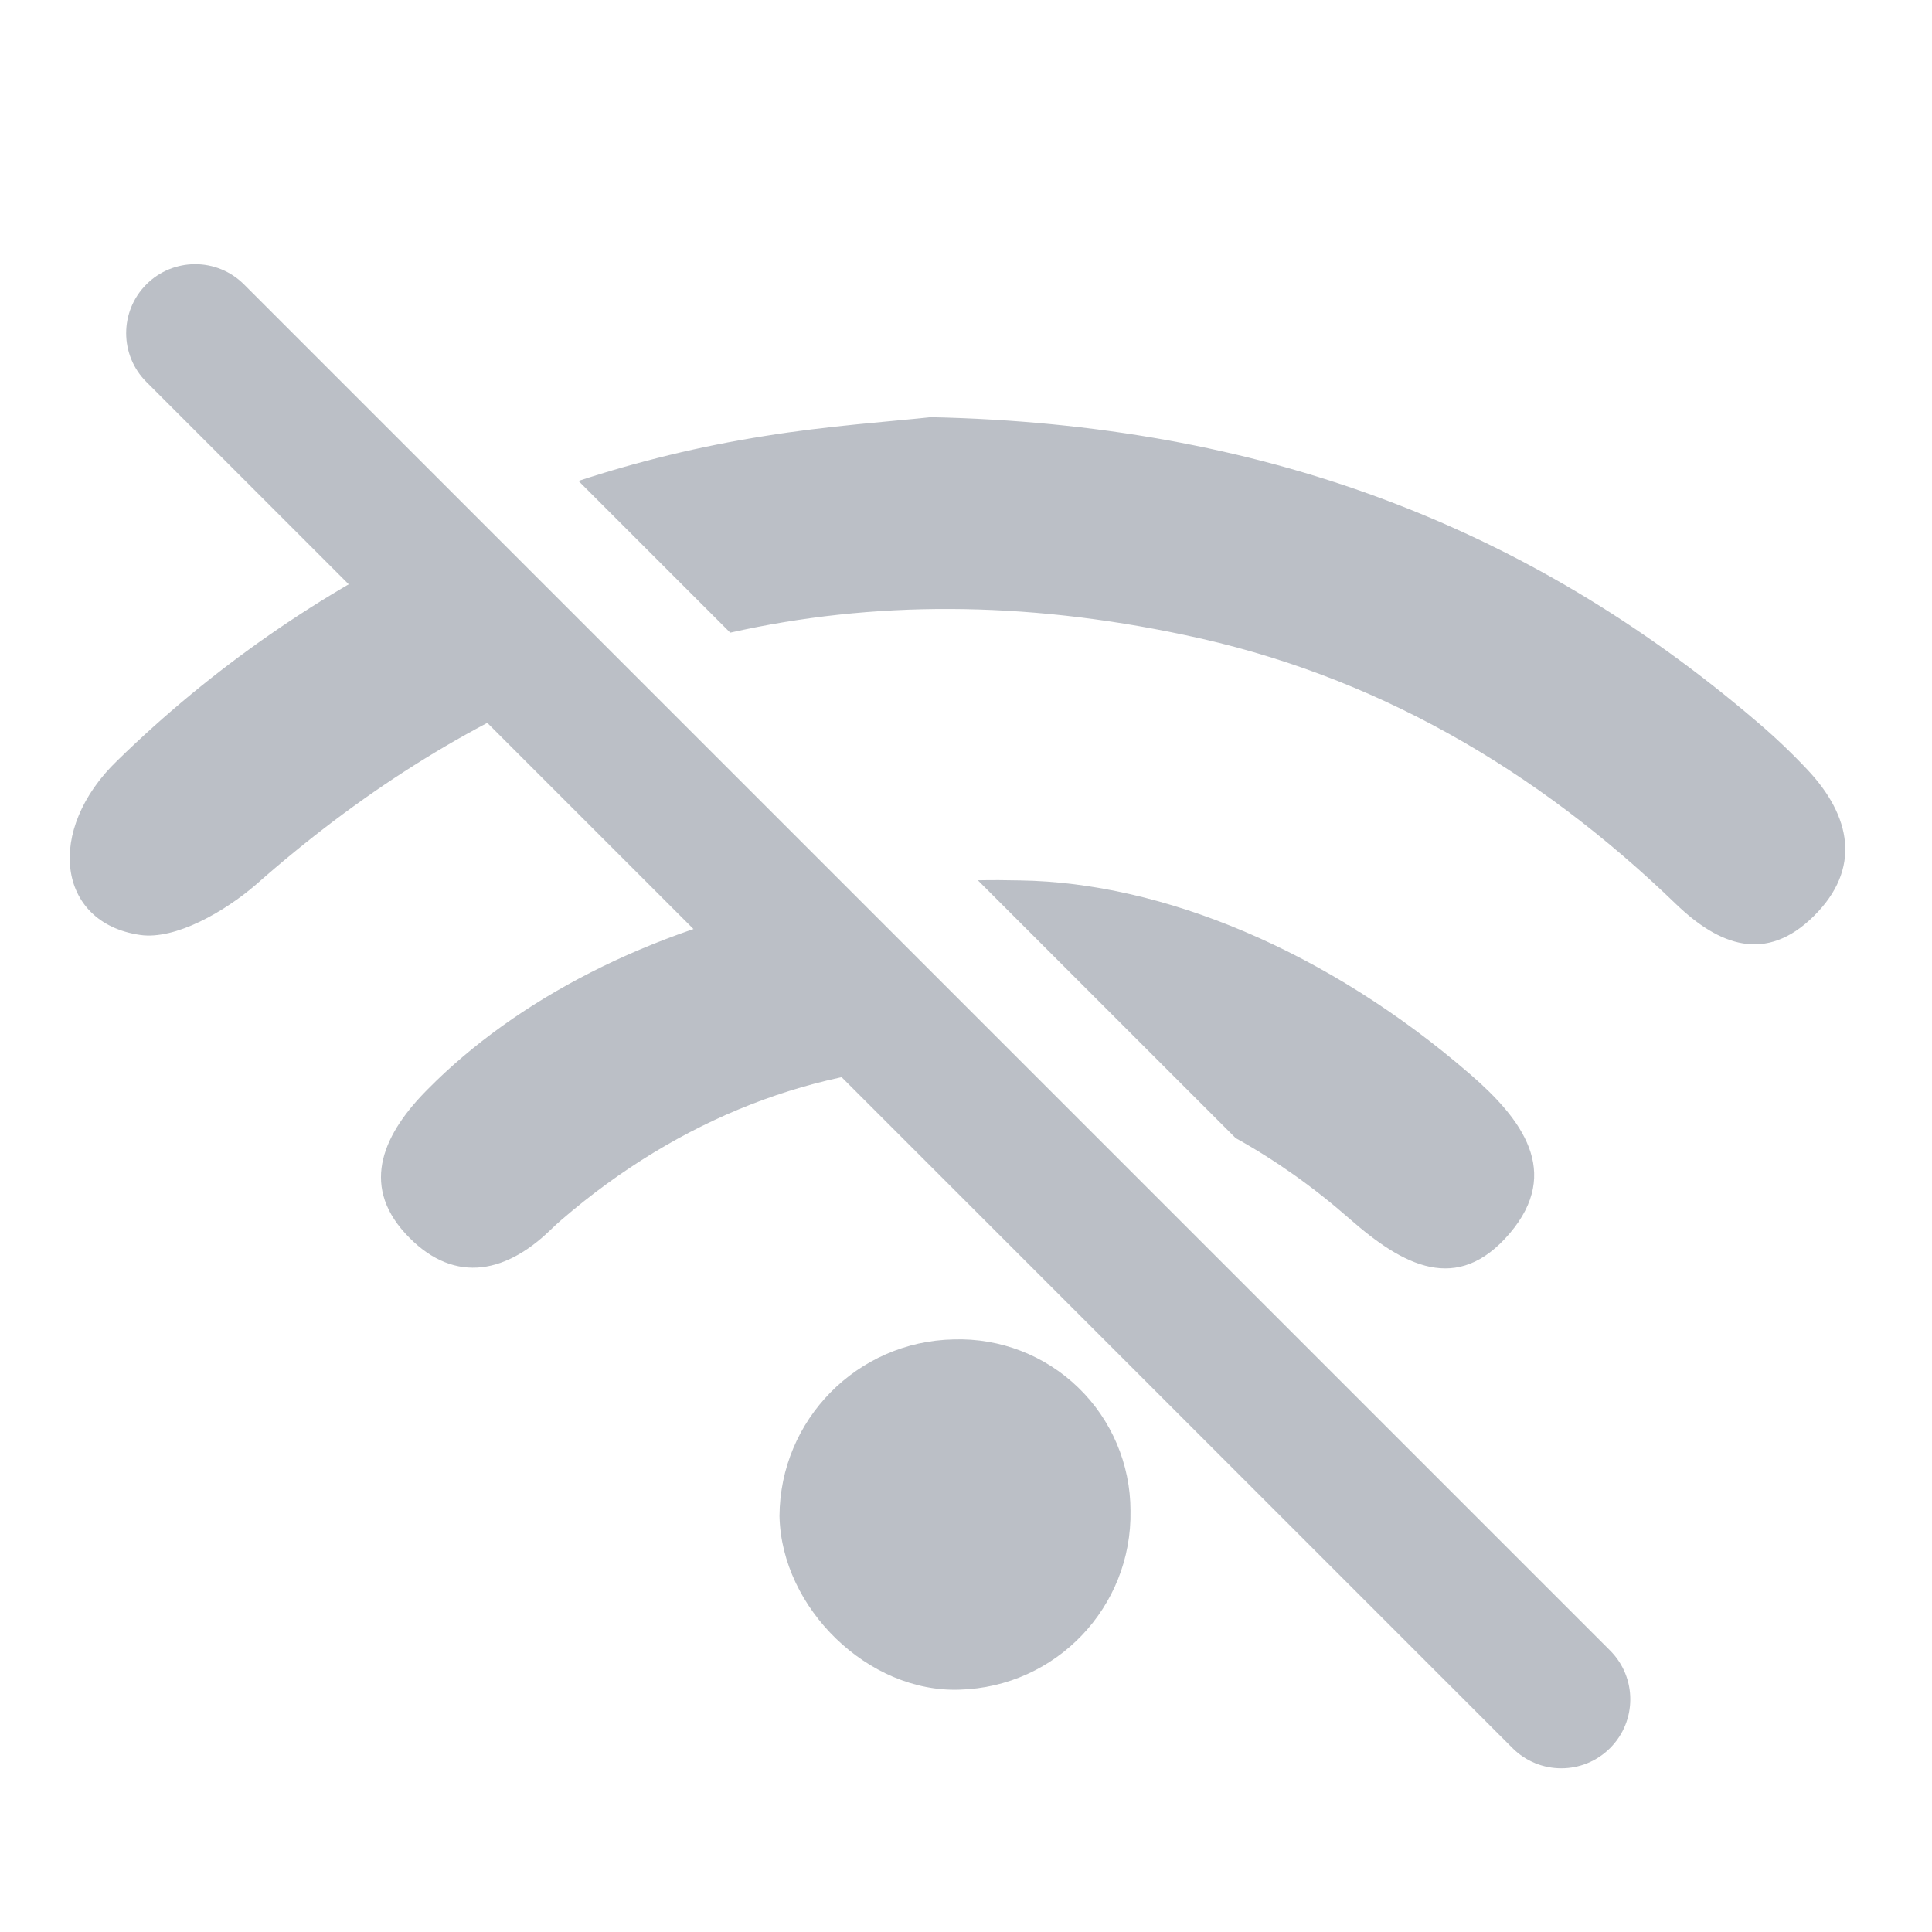
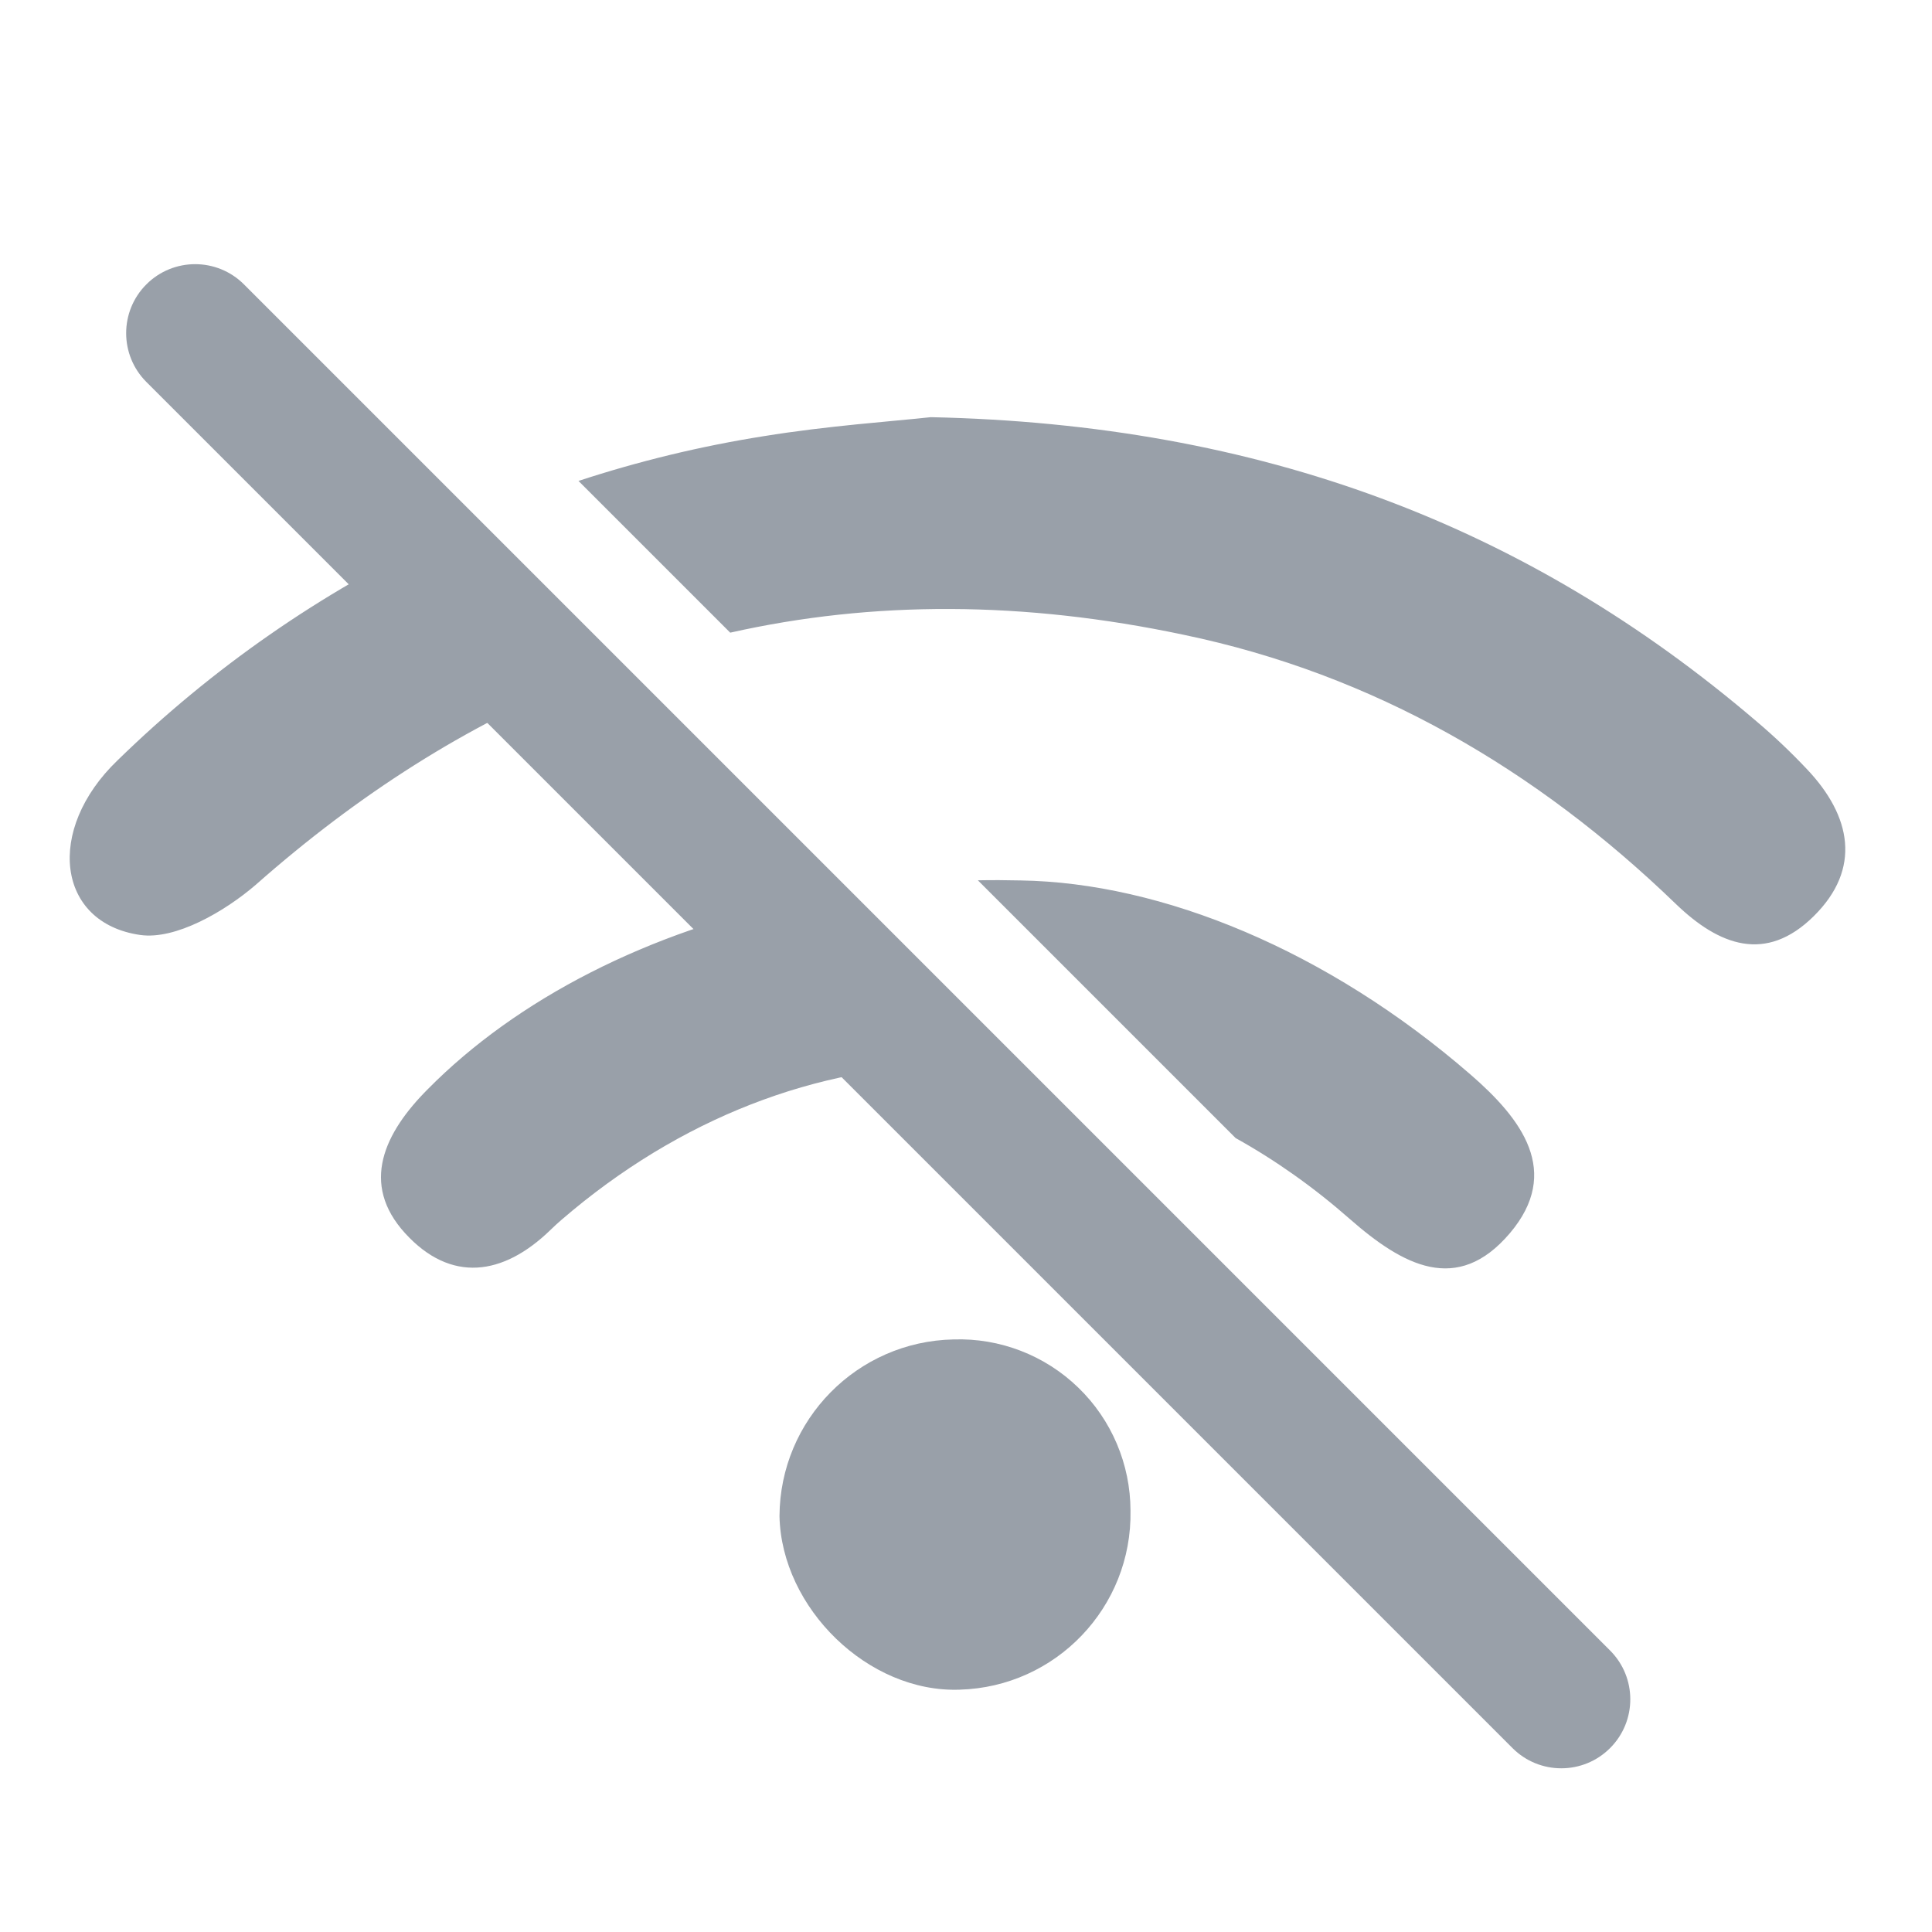
<svg xmlns="http://www.w3.org/2000/svg" width="28px" height="28px" viewBox="0 0 28 28" version="1.1">
  <defs />
  <g id="industrial-landings" stroke="none" stroke-width="1" fill="none" fill-rule="evenodd">
-     <g id="e-commerce" transform="translate(-1320, -3111)">
-       <g id="3" transform="translate(-3, 2562)">
-         <g id="txt" transform="translate(997, 285)">
-           <g id="Group-4" transform="translate(0, 264)">
-             <g id="3-copy" transform="translate(326, 0)">
-               <g id="ic_hotels">
-                 <rect id="Rectangle-7" x="0" y="0" width="28" height="28" />
-                 <g id="noun_wifi_1029624" opacity="0.4" transform="translate(1, 3)" fill="#556070">
-                   <path d="M16.908,13.494 L13.172,9.758 C13.377,9.754 13.583,9.755 13.79,9.76 C15.837,9.791 18.236,10.772 20.313,12.574 C21.052,13.215 21.639,13.982 20.88,14.875 C20.12,15.768 19.335,15.344 18.563,14.667 C18.036,14.204 17.482,13.813 16.908,13.494 Z M13.019,12.433 C11.035,12.401 9.035,13.106 7.298,14.543 C7.19,14.633 7.079,14.726 6.979,14.824 C6.291,15.493 5.532,15.596 4.873,14.875 C4.214,14.154 4.572,13.413 5.203,12.782 C6.486,11.485 8.392,10.495 10.622,10.037 L13.019,12.433 Z M9.583,6.169 L7.384,3.97 C8.255,3.684 9.151,3.467 10.065,3.322 C10.997,3.17 11.945,3.106 12.49,3.046 C17.273,3.149 21.132,4.614 24.455,7.453 C24.713,7.671 24.958,7.904 25.189,8.149 C25.83,8.826 25.982,9.59 25.287,10.277 C24.592,10.965 23.912,10.702 23.289,10.102 C21.269,8.151 18.913,6.774 16.156,6.2 C13.838,5.709 11.648,5.704 9.583,6.169 Z M7.428,6.842 C5.769,7.511 4.196,8.507 2.708,9.822 C2.26,10.208 1.545,10.625 1.03,10.55 C-0.178,10.375 -0.345,9.026 0.703,8.02 C2.075,6.681 3.651,5.589 5.363,4.777 L7.428,6.842 Z" id="Combined-Shape" fill-rule="nonzero" />
-                   <path d="M15.384,18.893 C15.41,20.291 14.305,21.449 12.907,21.488 C11.584,21.535 10.325,20.307 10.297,18.973 C10.304,17.576 11.423,16.44 12.82,16.412 C13.492,16.39 14.144,16.642 14.627,17.11 C15.11,17.577 15.383,18.221 15.384,18.893 Z" id="Shape" fill-rule="nonzero" />
-                   <rect id="Rectangle-15-Copy-2" transform="translate(11.72792, 11.72792) scale(-1, 1) rotate(45) translate(-11.72792, -11.72792) " x="10.728" y="-3.272" width="2" height="30" rx="1" />
-                 </g>
-               </g>
-             </g>
-           </g>
+     <g id="Artboard-Copy-2" transform="translate(-1013, -243)">
+       <g id="ic_hotels" transform="translate(1013, 243)">
+         <rect id="Rectangle-7" x="0" y="0" width="28" height="28" />
+         <g id="noun_wifi_1029624" opacity="0.6" transform="translate(1, 3)" fill="#556070">
+           <path d="M16.908,13.494 L13.172,9.758 C13.377,9.754 13.583,9.755 13.79,9.76 C15.837,9.791 18.236,10.772 20.313,12.574 C21.052,13.215 21.639,13.982 20.88,14.875 C20.12,15.768 19.335,15.344 18.563,14.667 C18.036,14.204 17.482,13.813 16.908,13.494 Z M13.019,12.433 C11.035,12.401 9.035,13.106 7.298,14.543 C7.19,14.633 7.079,14.726 6.979,14.824 C6.291,15.493 5.532,15.596 4.873,14.875 C4.214,14.154 4.572,13.413 5.203,12.782 C6.486,11.485 8.392,10.495 10.622,10.037 L13.019,12.433 Z M9.583,6.169 L7.384,3.97 C8.255,3.684 9.151,3.467 10.065,3.322 C10.997,3.17 11.945,3.106 12.49,3.046 C17.273,3.149 21.132,4.614 24.455,7.453 C24.713,7.671 24.958,7.904 25.189,8.149 C25.83,8.826 25.982,9.59 25.287,10.277 C24.592,10.965 23.912,10.702 23.289,10.102 C21.269,8.151 18.913,6.774 16.156,6.2 C13.838,5.709 11.648,5.704 9.583,6.169 Z M7.428,6.842 C5.769,7.511 4.196,8.507 2.708,9.822 C2.26,10.208 1.545,10.625 1.03,10.55 C-0.178,10.375 -0.345,9.026 0.703,8.02 C2.075,6.681 3.651,5.589 5.363,4.777 L7.428,6.842 Z" id="Combined-Shape" fill-rule="nonzero" />
+           <path d="M15.384,18.893 C15.41,20.291 14.305,21.449 12.907,21.488 C11.584,21.535 10.325,20.307 10.297,18.973 C10.304,17.576 11.423,16.44 12.82,16.412 C13.492,16.39 14.144,16.642 14.627,17.11 C15.11,17.577 15.383,18.221 15.384,18.893 Z" id="Shape" fill-rule="nonzero" />
+           <rect id="Rectangle-15-Copy-2" transform="translate(11.72792, 11.72792) scale(-1, 1) rotate(45) translate(-11.72792, -11.72792) " x="10.728" y="-3.272" width="2" height="30" rx="1" />
        </g>
      </g>
    </g>
  </g>
</svg>
